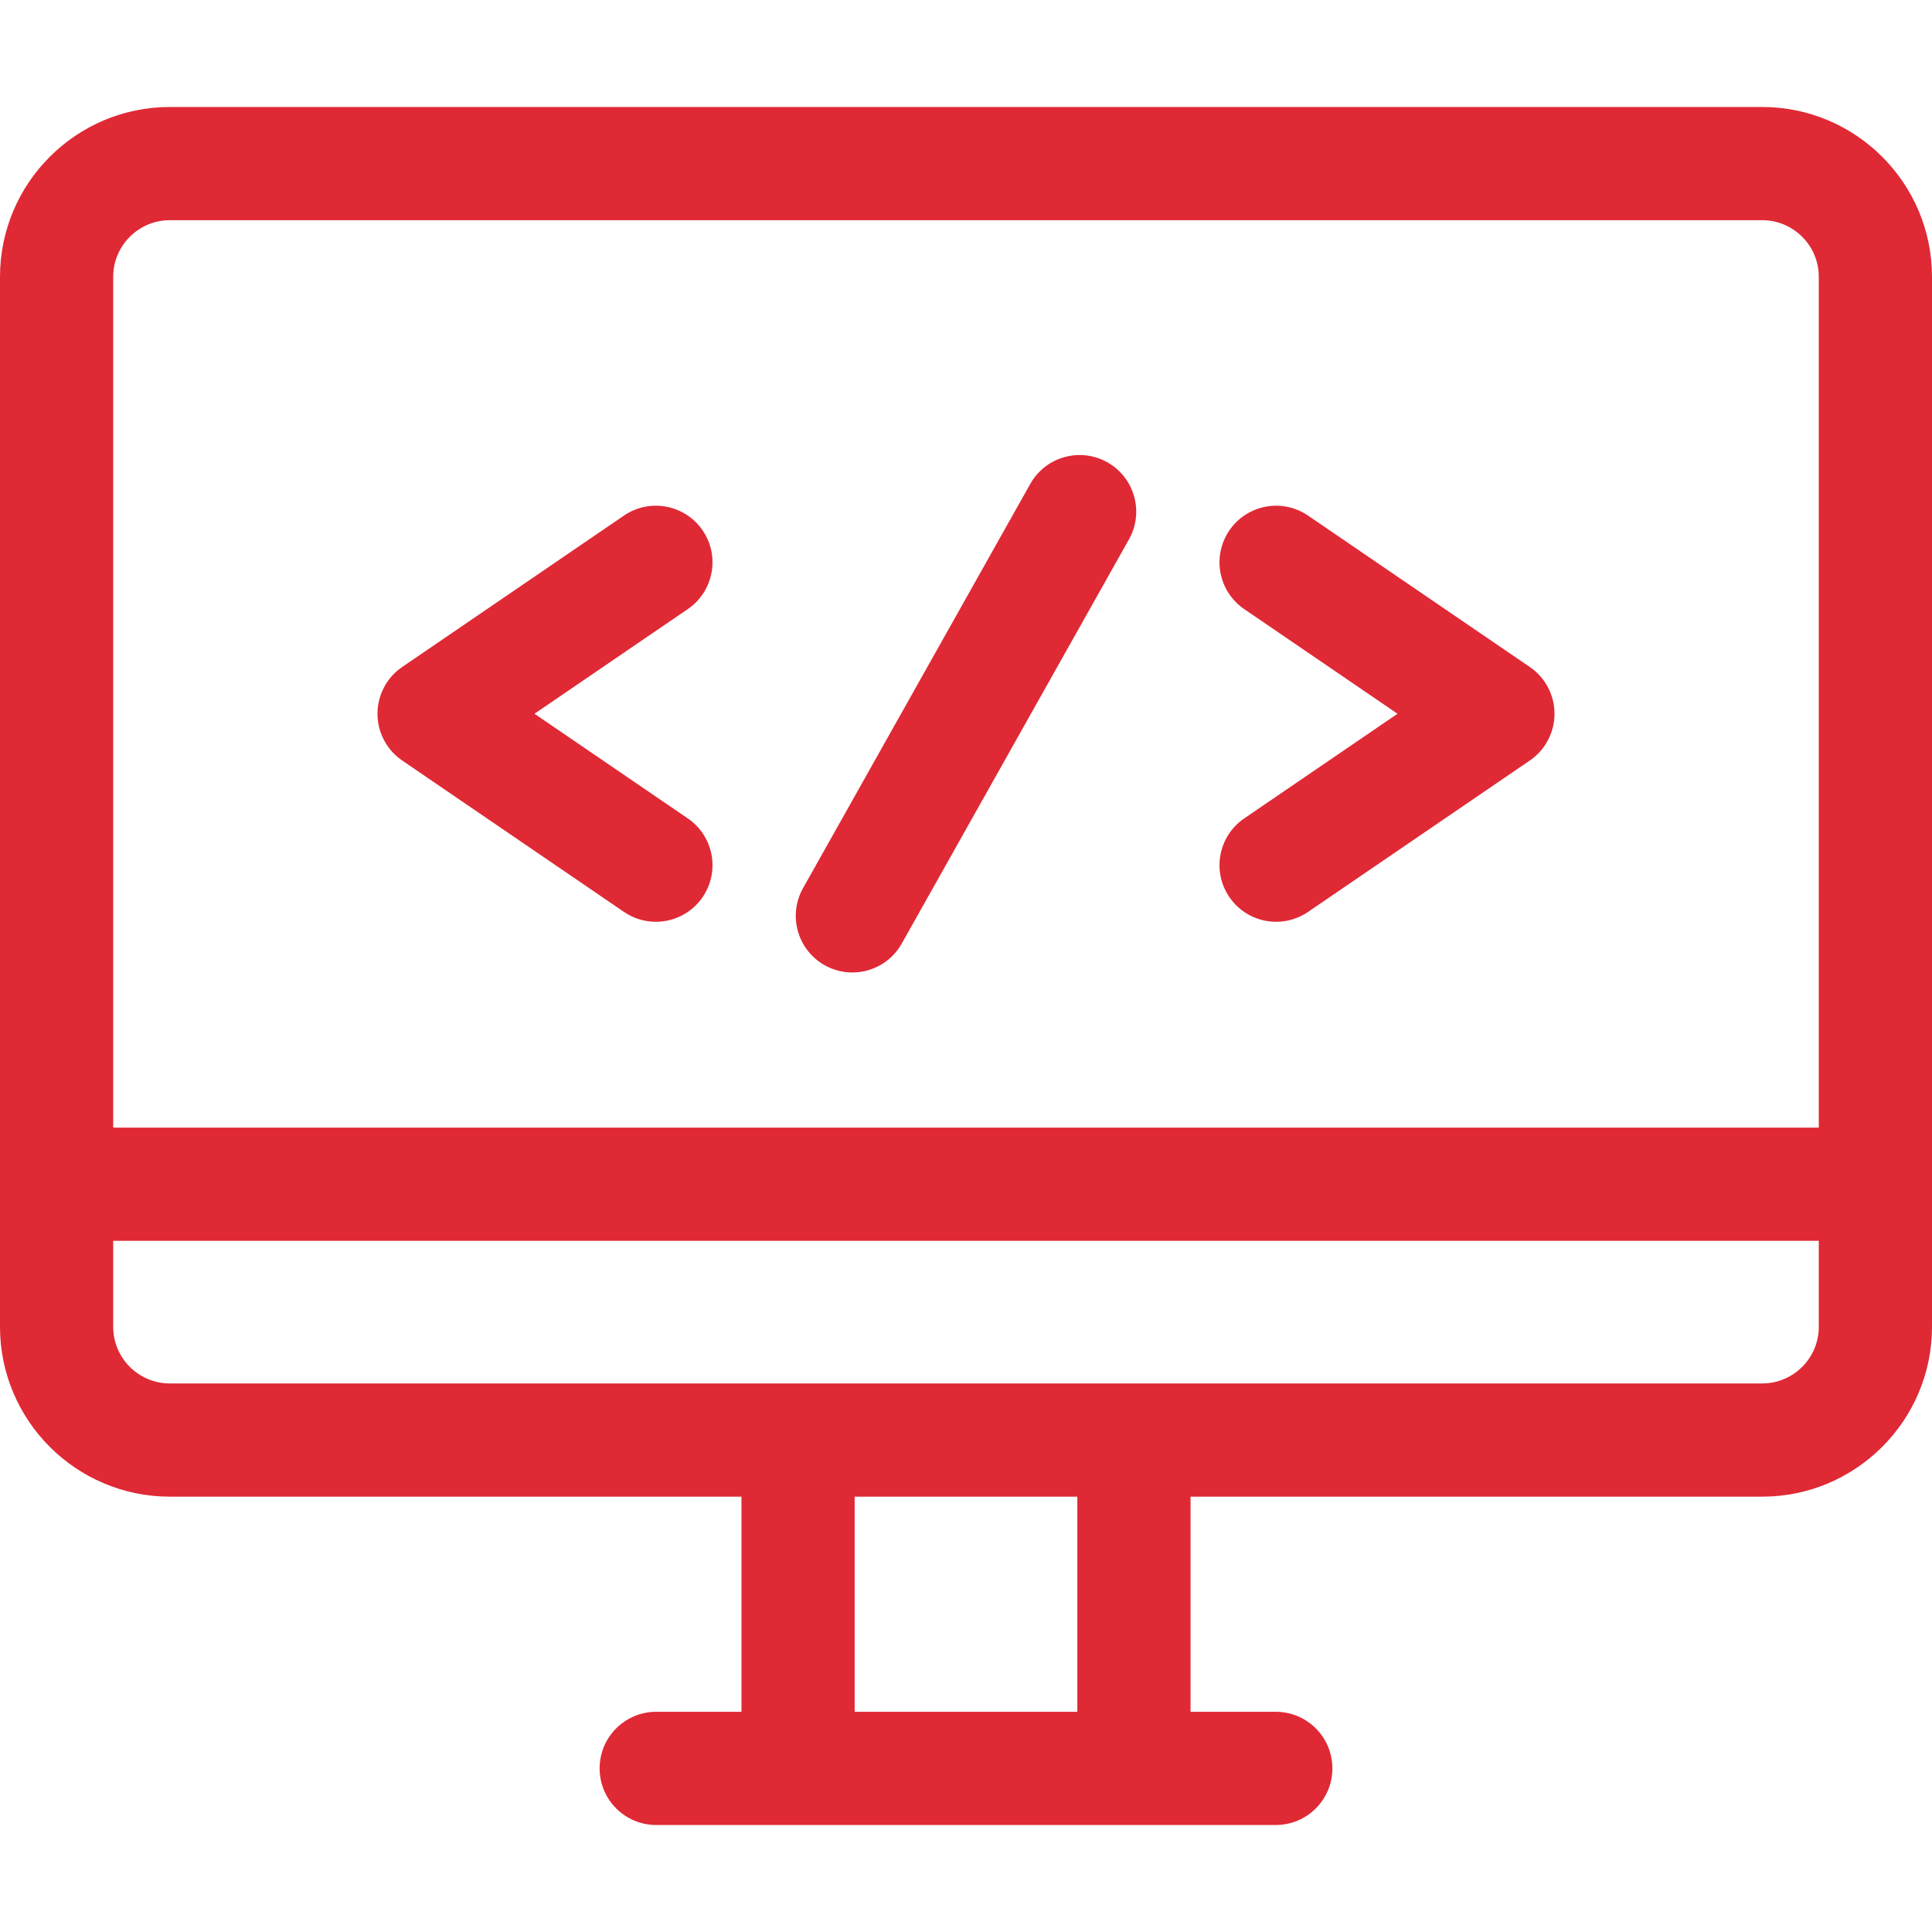
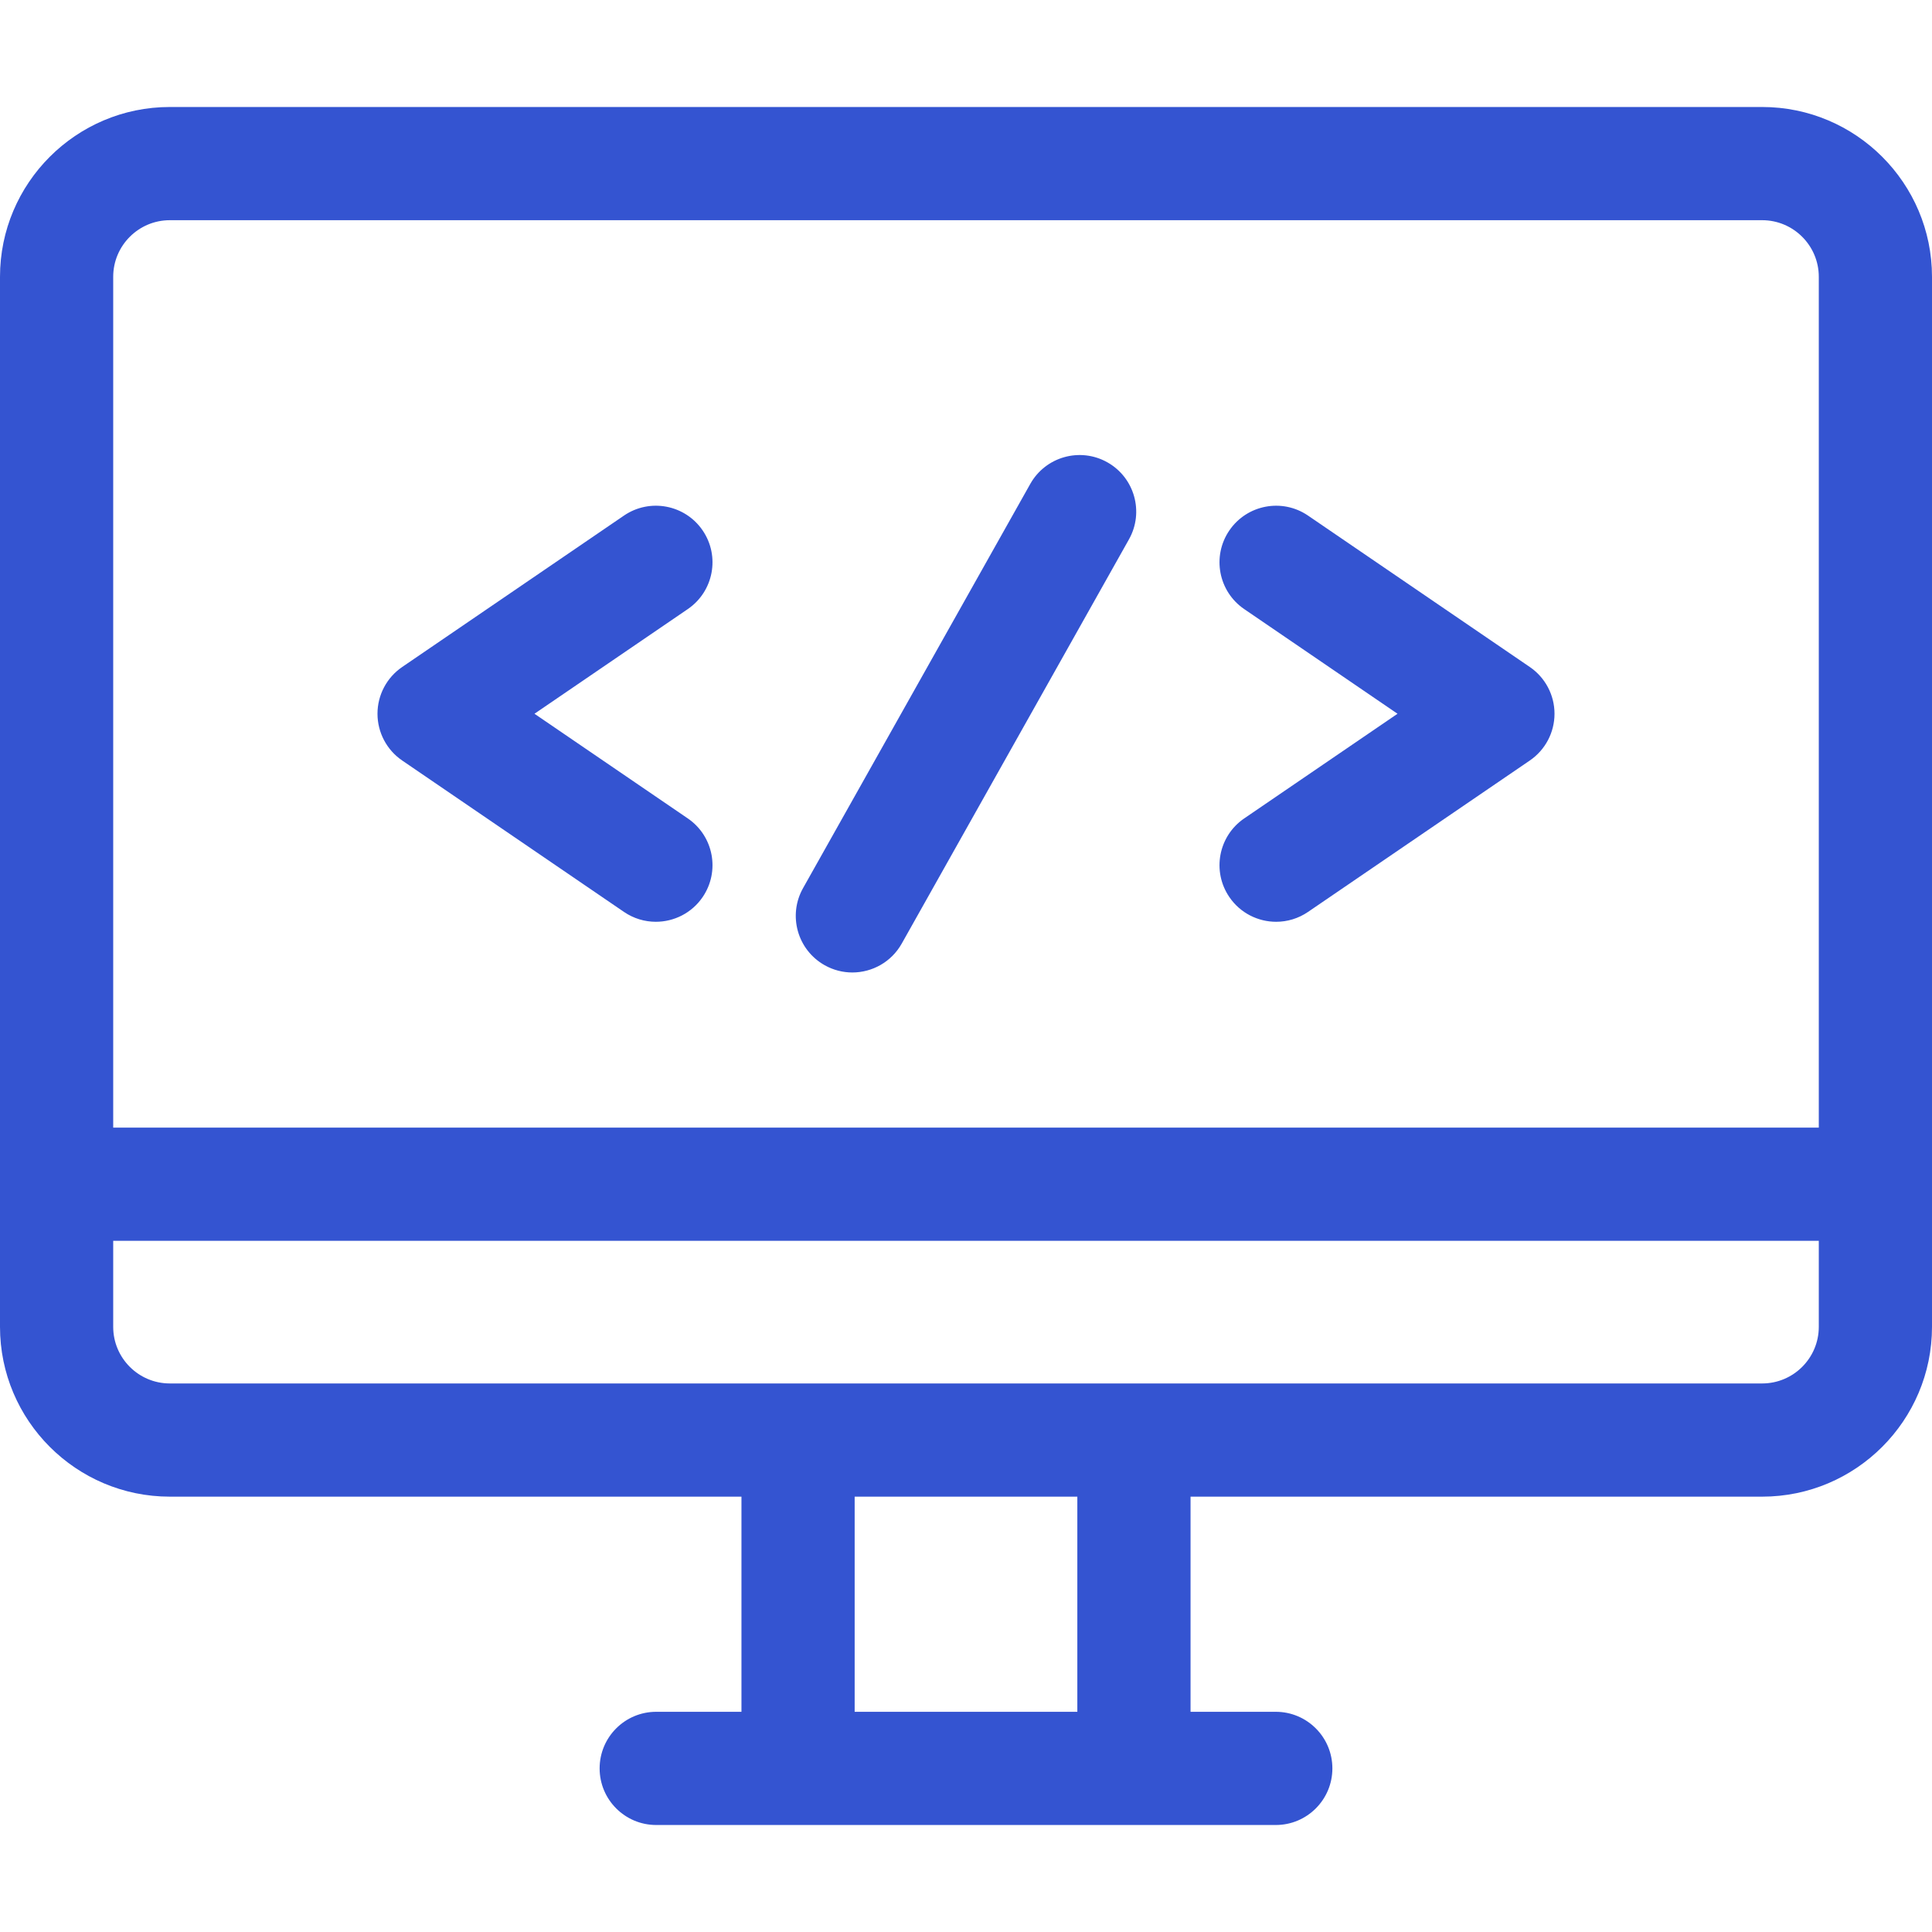
- <svg xmlns="http://www.w3.org/2000/svg" height="30" fill="#DF2935" version="1.1" id="Capa_1" x="0px" y="0px" viewBox="0 0 512 512" style="enable-background:new 0 0 512 512;" xml:space="preserve">
+ <svg xmlns="http://www.w3.org/2000/svg" height="30" fill="#3454D1" version="1.1" id="Capa_1" x="0px" y="0px" viewBox="0 0 512 512" style="enable-background:new 0 0 512 512;" xml:space="preserve">
  <g>
    <g>
      <path d="M467,28.355H45c-24.813,0-45,20.187-45,45v278.273c0,24.813,20.187,45,45,45h151.494v57.016h-22.587    c-8.284,0-15,6.716-15,15s6.716,15,15,15h164.187c8.284,0,15-6.716,15-15s-6.716-15-15-15h-22.587v-57.016H467    c24.813,0,45-20.187,45-45V73.355C512,48.542,491.813,28.355,467,28.355z M285.506,453.645h-59.012v-57.016h59.012V453.645z     M482,351.629c0,8.271-6.729,15-15,15H45c-8.271,0-15-6.729-15-15v-22.803h452V351.629z M482,298.826H30V73.355    c0-8.271,6.729-15,15-15h422c8.271,0,15,6.729,15,15V298.826z" />
    </g>
  </g>
  <g>
    <g>
      <path d="M182.275,216.892l-40.633-27.741l40.633-27.741c6.842-4.671,8.602-14.004,3.931-20.846    c-4.67-6.841-14.004-8.601-20.846-3.931l-58.779,40.129c-4.094,2.795-6.542,7.432-6.542,12.388s2.448,9.595,6.542,12.39    l58.779,40.129c2.587,1.767,5.531,2.613,8.444,2.613c4.79,0,9.498-2.29,12.402-6.544    C190.877,230.896,189.117,221.563,182.275,216.892z" />
    </g>
  </g>
  <g>
    <g>
      <path d="M405.419,176.764l-58.779-40.129c-6.841-4.67-16.174-2.91-20.846,3.931c-4.671,6.842-2.911,16.175,3.931,20.846    l40.633,27.741l-40.633,27.739c-6.842,4.671-8.602,14.004-3.931,20.846c2.905,4.255,7.611,6.544,12.402,6.544    c2.913,0,5.857-0.847,8.444-2.613l58.779-40.129c4.094-2.795,6.542-7.432,6.542-12.388S409.512,179.56,405.419,176.764z" />
    </g>
  </g>
  <g>
    <g>
      <path d="M293.458,122.516c-7.22-4.059-16.366-1.497-20.426,5.726l-60.218,107.123c-4.058,7.22-1.495,16.365,5.727,20.425    c2.324,1.307,4.847,1.927,7.336,1.927c5.244,0,10.336-2.755,13.089-7.652l60.218-107.123    C303.244,135.721,300.68,126.576,293.458,122.516z" />
    </g>
  </g>
  <g>
</g>
  <g>
</g>
  <g>
</g>
  <g>
</g>
  <g>
</g>
  <g>
</g>
  <g>
</g>
  <g>
</g>
  <g>
</g>
  <g>
</g>
  <g>
</g>
  <g>
</g>
  <g>
</g>
  <g>
</g>
  <g>
</g>
</svg>
